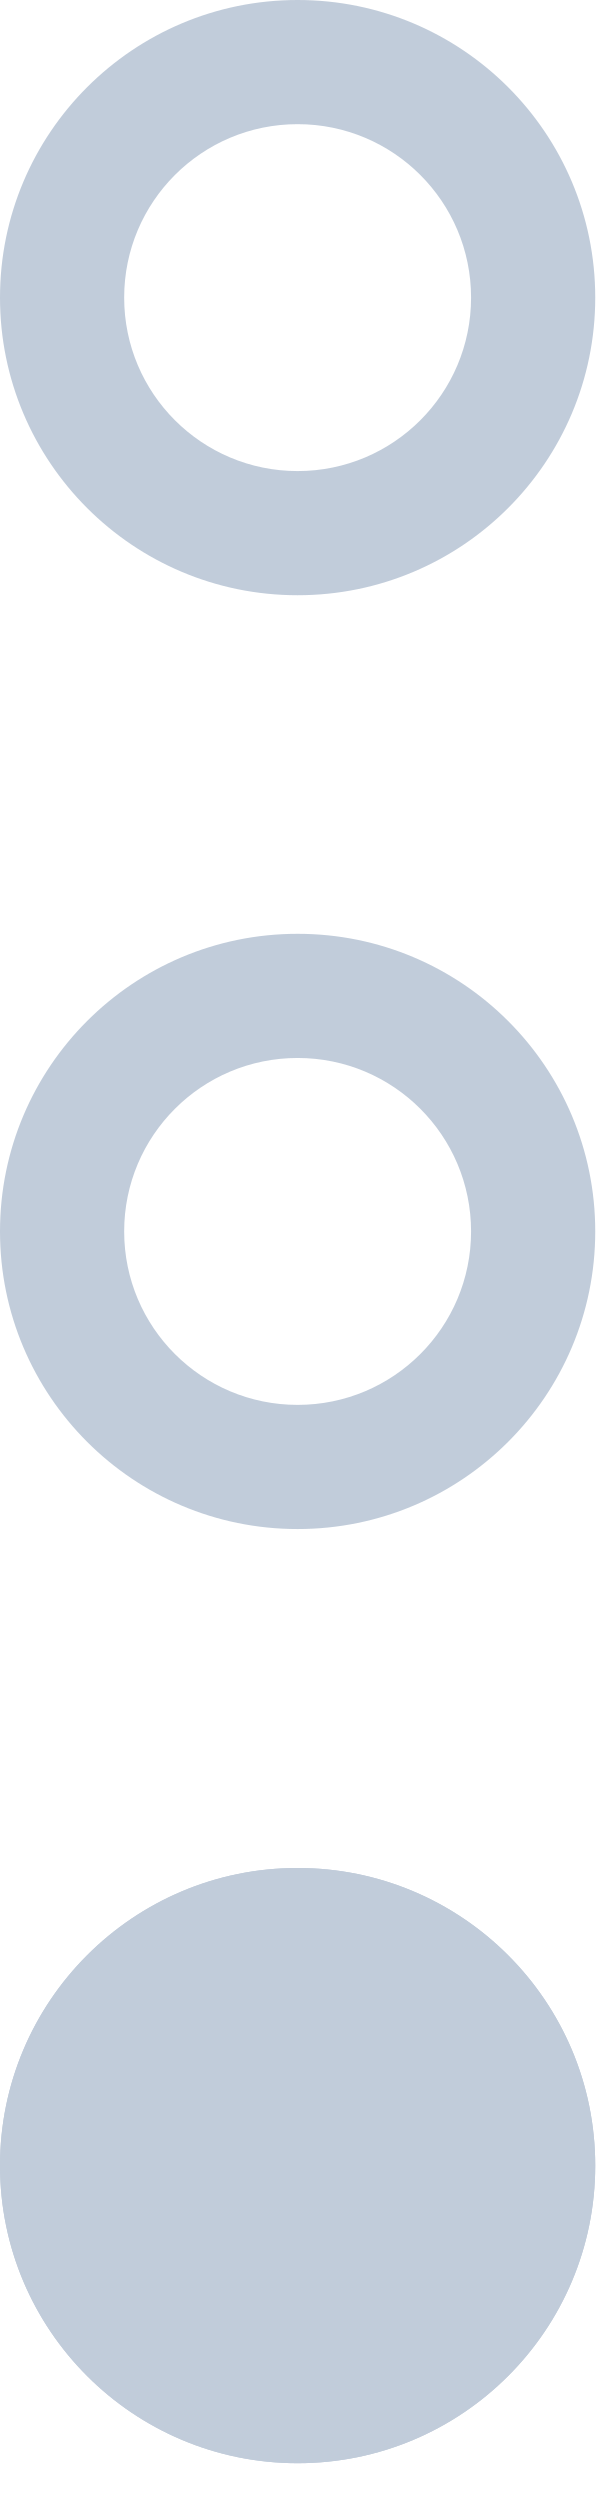
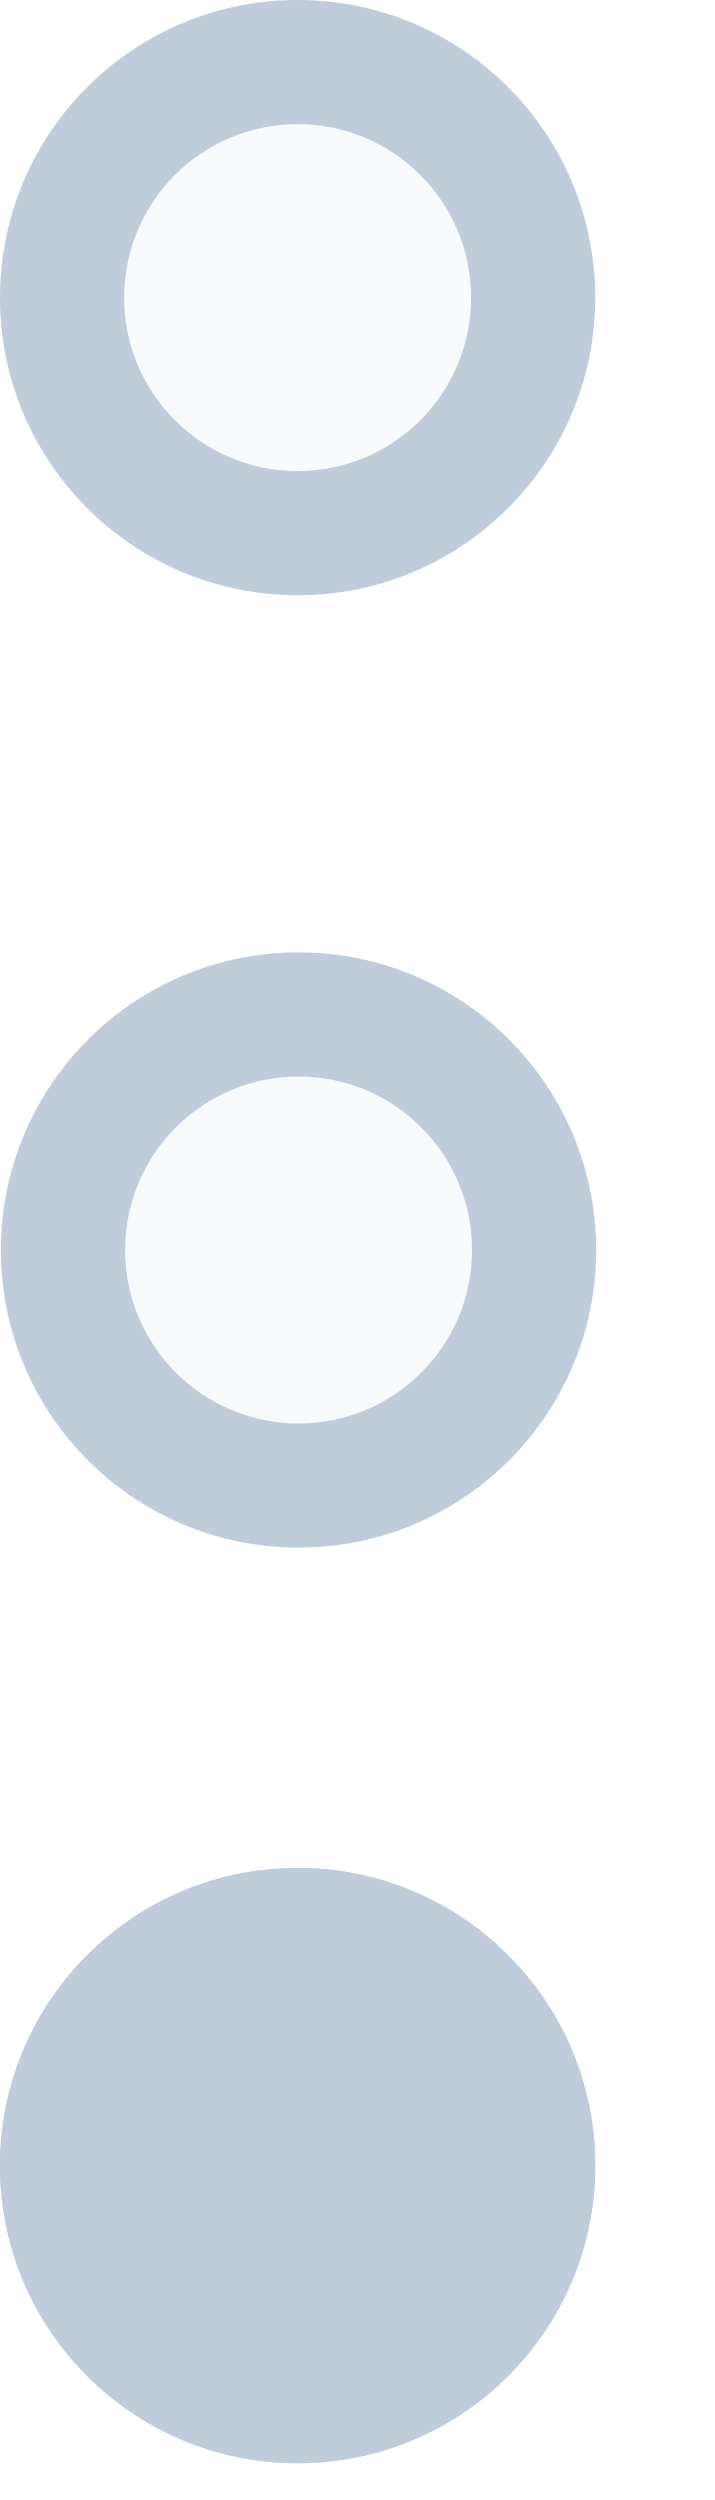
- <svg xmlns="http://www.w3.org/2000/svg" width="5" height="21" viewBox="0 0 5 21" fill="none">
+ <svg xmlns="http://www.w3.org/2000/svg" width="6" height="21" viewBox="0 0 6 21" fill="none">
+   <circle cx="2.5" cy="10.5" r="2.5" fill="#F9FAFC" />
+   <circle cx="2.5" cy="2.5" r="2.5" fill="#F9FAFC" />
  <path fill-rule="evenodd" clip-rule="evenodd" d="M2.5 3.957C3.305 3.957 3.957 3.305 3.957 2.5C3.957 1.695 3.305 1.043 2.5 1.043C1.695 1.043 1.043 1.695 1.043 2.5C1.043 3.305 1.695 3.957 2.5 3.957ZM5 2.5C5 3.881 3.881 5 2.5 5C1.119 5 0 3.881 0 2.5C0 1.119 1.119 0 2.5 0C3.881 0 5 1.119 5 2.5Z" fill="#C1CCDA" />
-   <path fill-rule="evenodd" clip-rule="evenodd" d="M2.5 11.801C3.305 11.801 3.957 11.149 3.957 10.344C3.957 9.539 3.305 8.887 2.5 8.887C1.695 8.887 1.043 9.539 1.043 10.344C1.043 11.149 1.695 11.801 2.5 11.801ZM5 10.344C5 11.725 3.881 12.844 2.5 12.844C1.119 12.844 0 11.725 0 10.344C0 8.963 1.119 7.844 2.5 7.844C3.881 7.844 5 8.963 5 10.344Z" fill="#C1CCDA" />
+   <path fill-rule="evenodd" clip-rule="evenodd" d="M2.508 11.957C3.313 11.957 3.965 11.305 3.965 10.5C3.965 9.695 3.313 9.043 2.508 9.043C1.703 9.043 1.051 9.695 1.051 10.5C1.051 11.305 1.703 11.957 2.508 11.957ZM5.008 10.5C5.008 11.881 3.889 13 2.508 13C1.127 13 0.008 11.881 0.008 10.5C0.008 9.119 1.127 8 2.508 8C3.889 8 5.008 9.119 5.008 10.5Z" fill="#C1CCDA" />
  <path d="M2.5 20.691C3.881 20.691 5 19.572 5 18.191C5 16.811 3.881 15.691 2.5 15.691C1.119 15.691 0 16.811 0 18.191C0 19.572 1.119 20.691 2.5 20.691Z" fill="#C1CCDA" />
  <path fill-rule="evenodd" clip-rule="evenodd" d="M2.5 19.649C3.305 19.649 3.957 18.996 3.957 18.191C3.957 17.387 3.305 16.734 2.5 16.734C1.695 16.734 1.043 17.387 1.043 18.191C1.043 18.996 1.695 19.649 2.5 19.649ZM5 18.191C5 19.572 3.881 20.691 2.5 20.691C1.119 20.691 0 19.572 0 18.191C0 16.811 1.119 15.691 2.5 15.691C3.881 15.691 5 16.811 5 18.191Z" fill="#C1CCDA" />
</svg>
